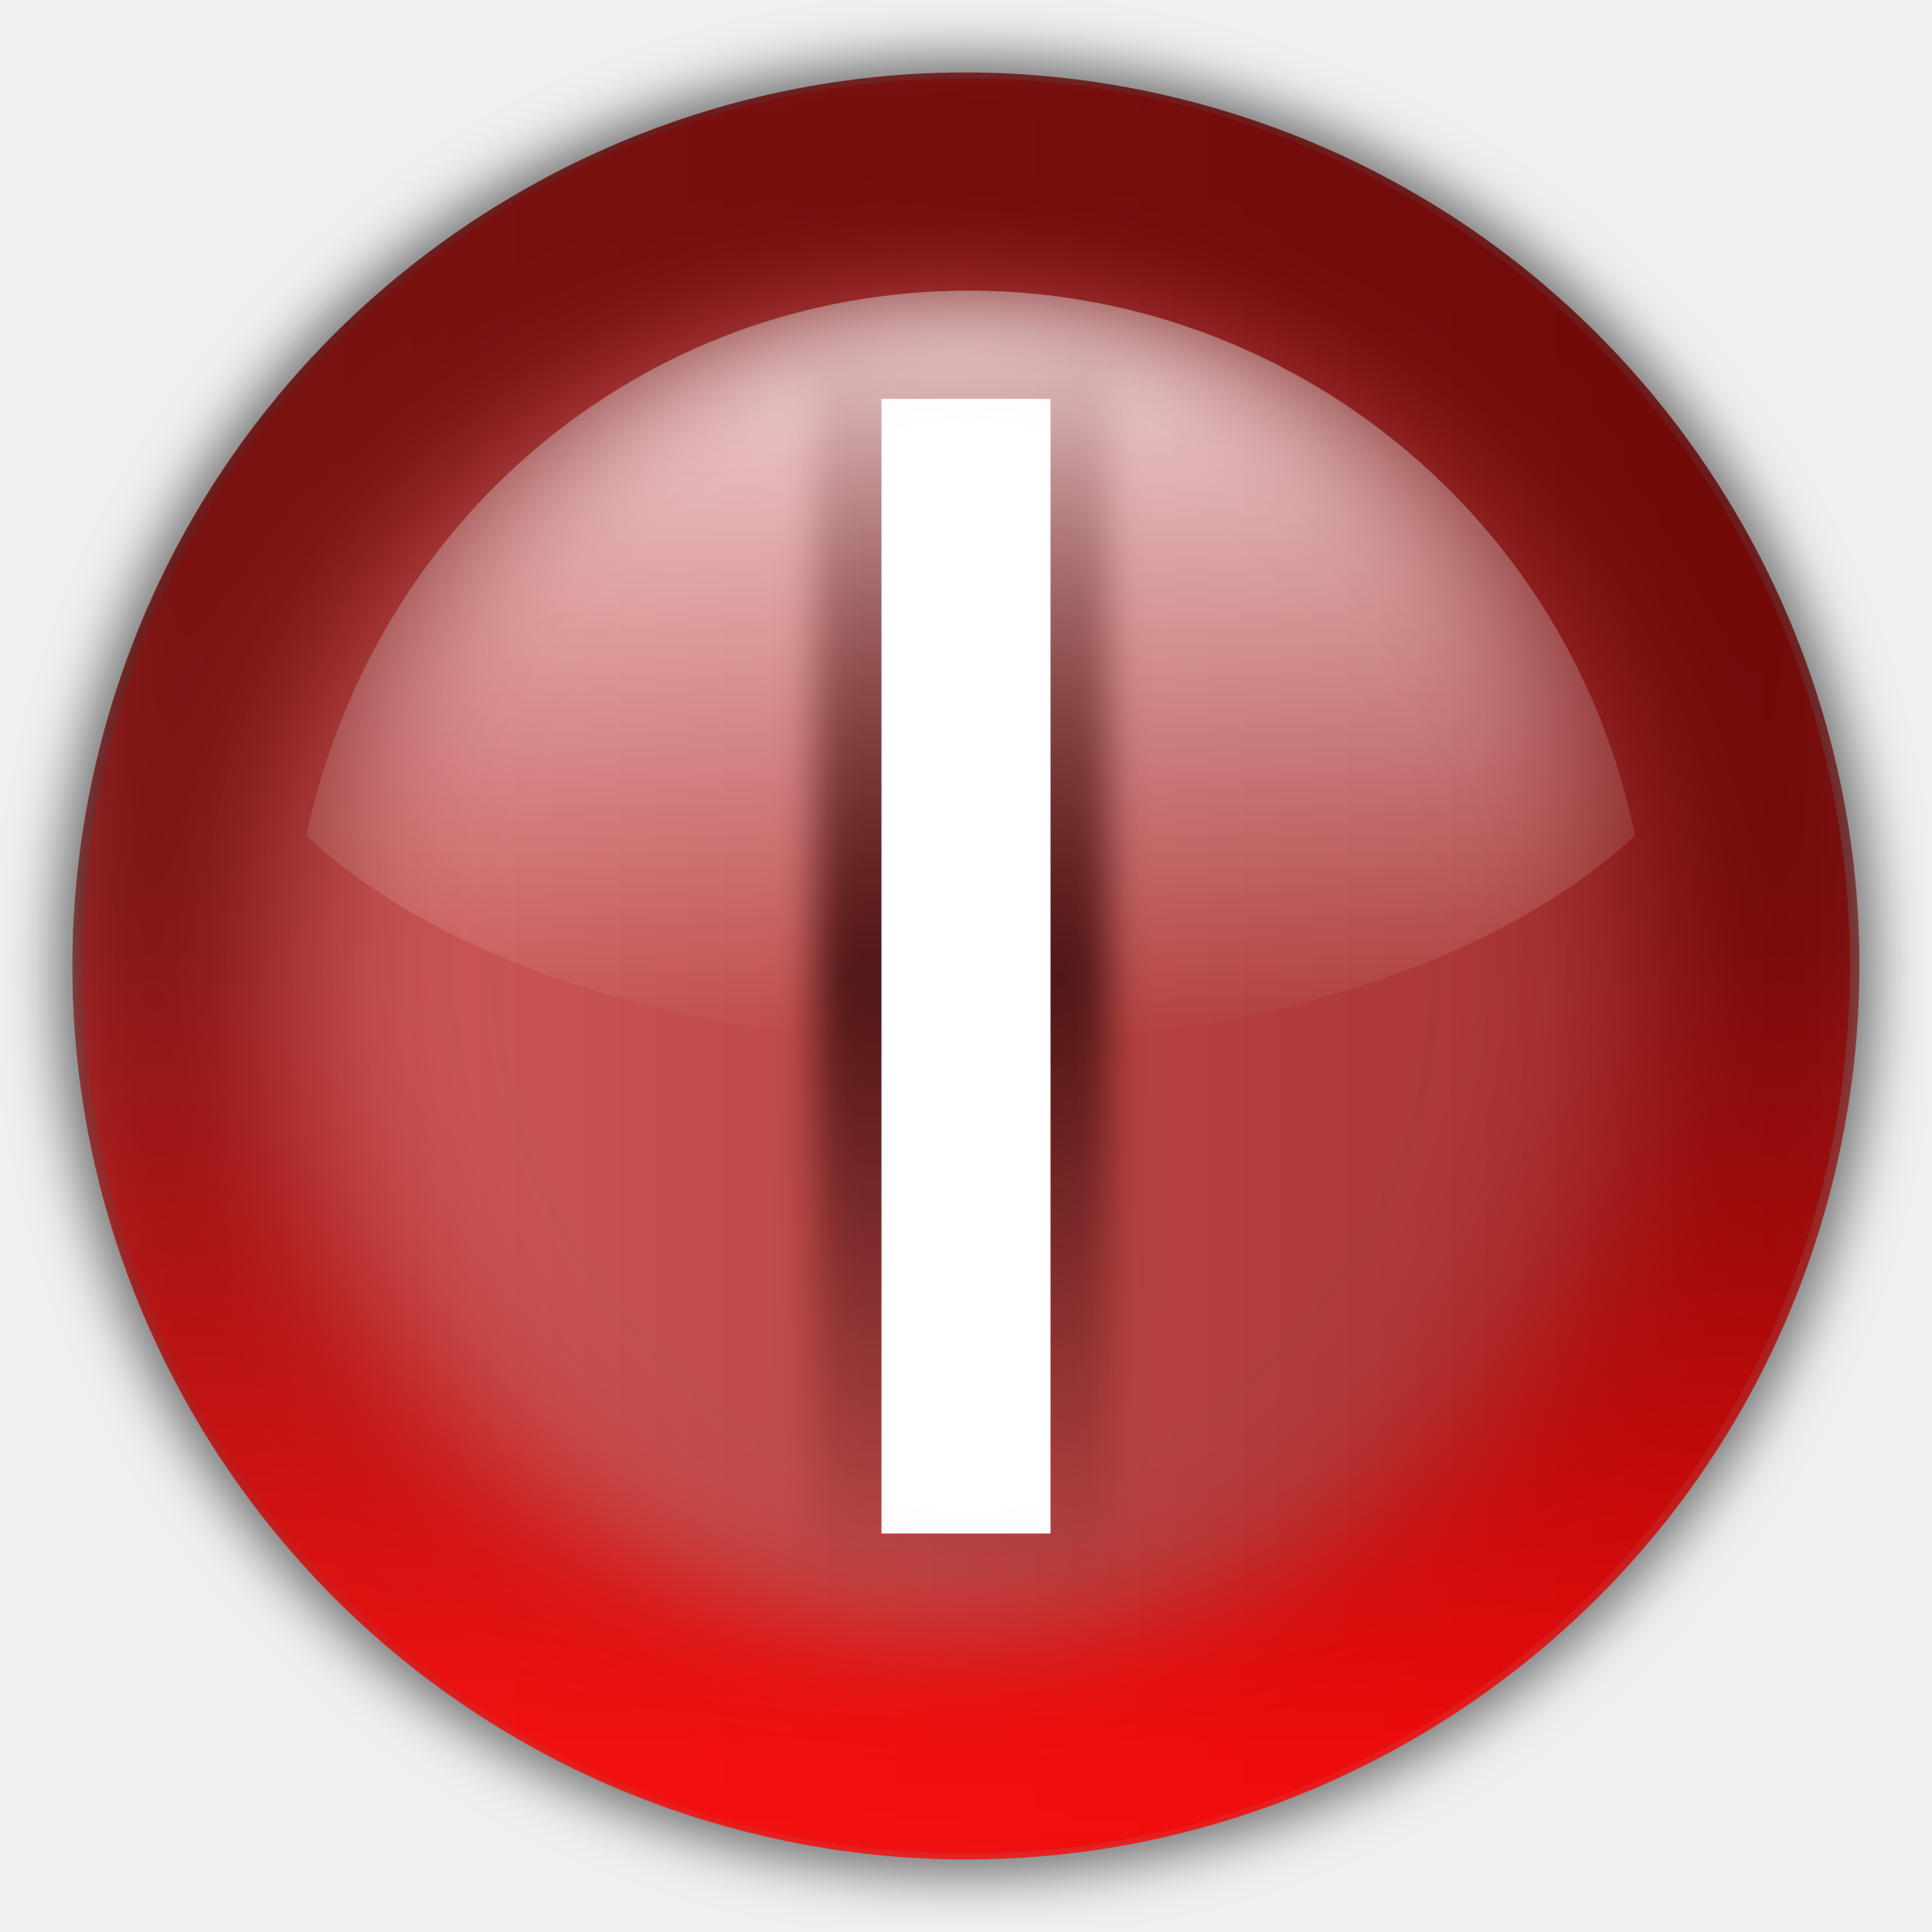
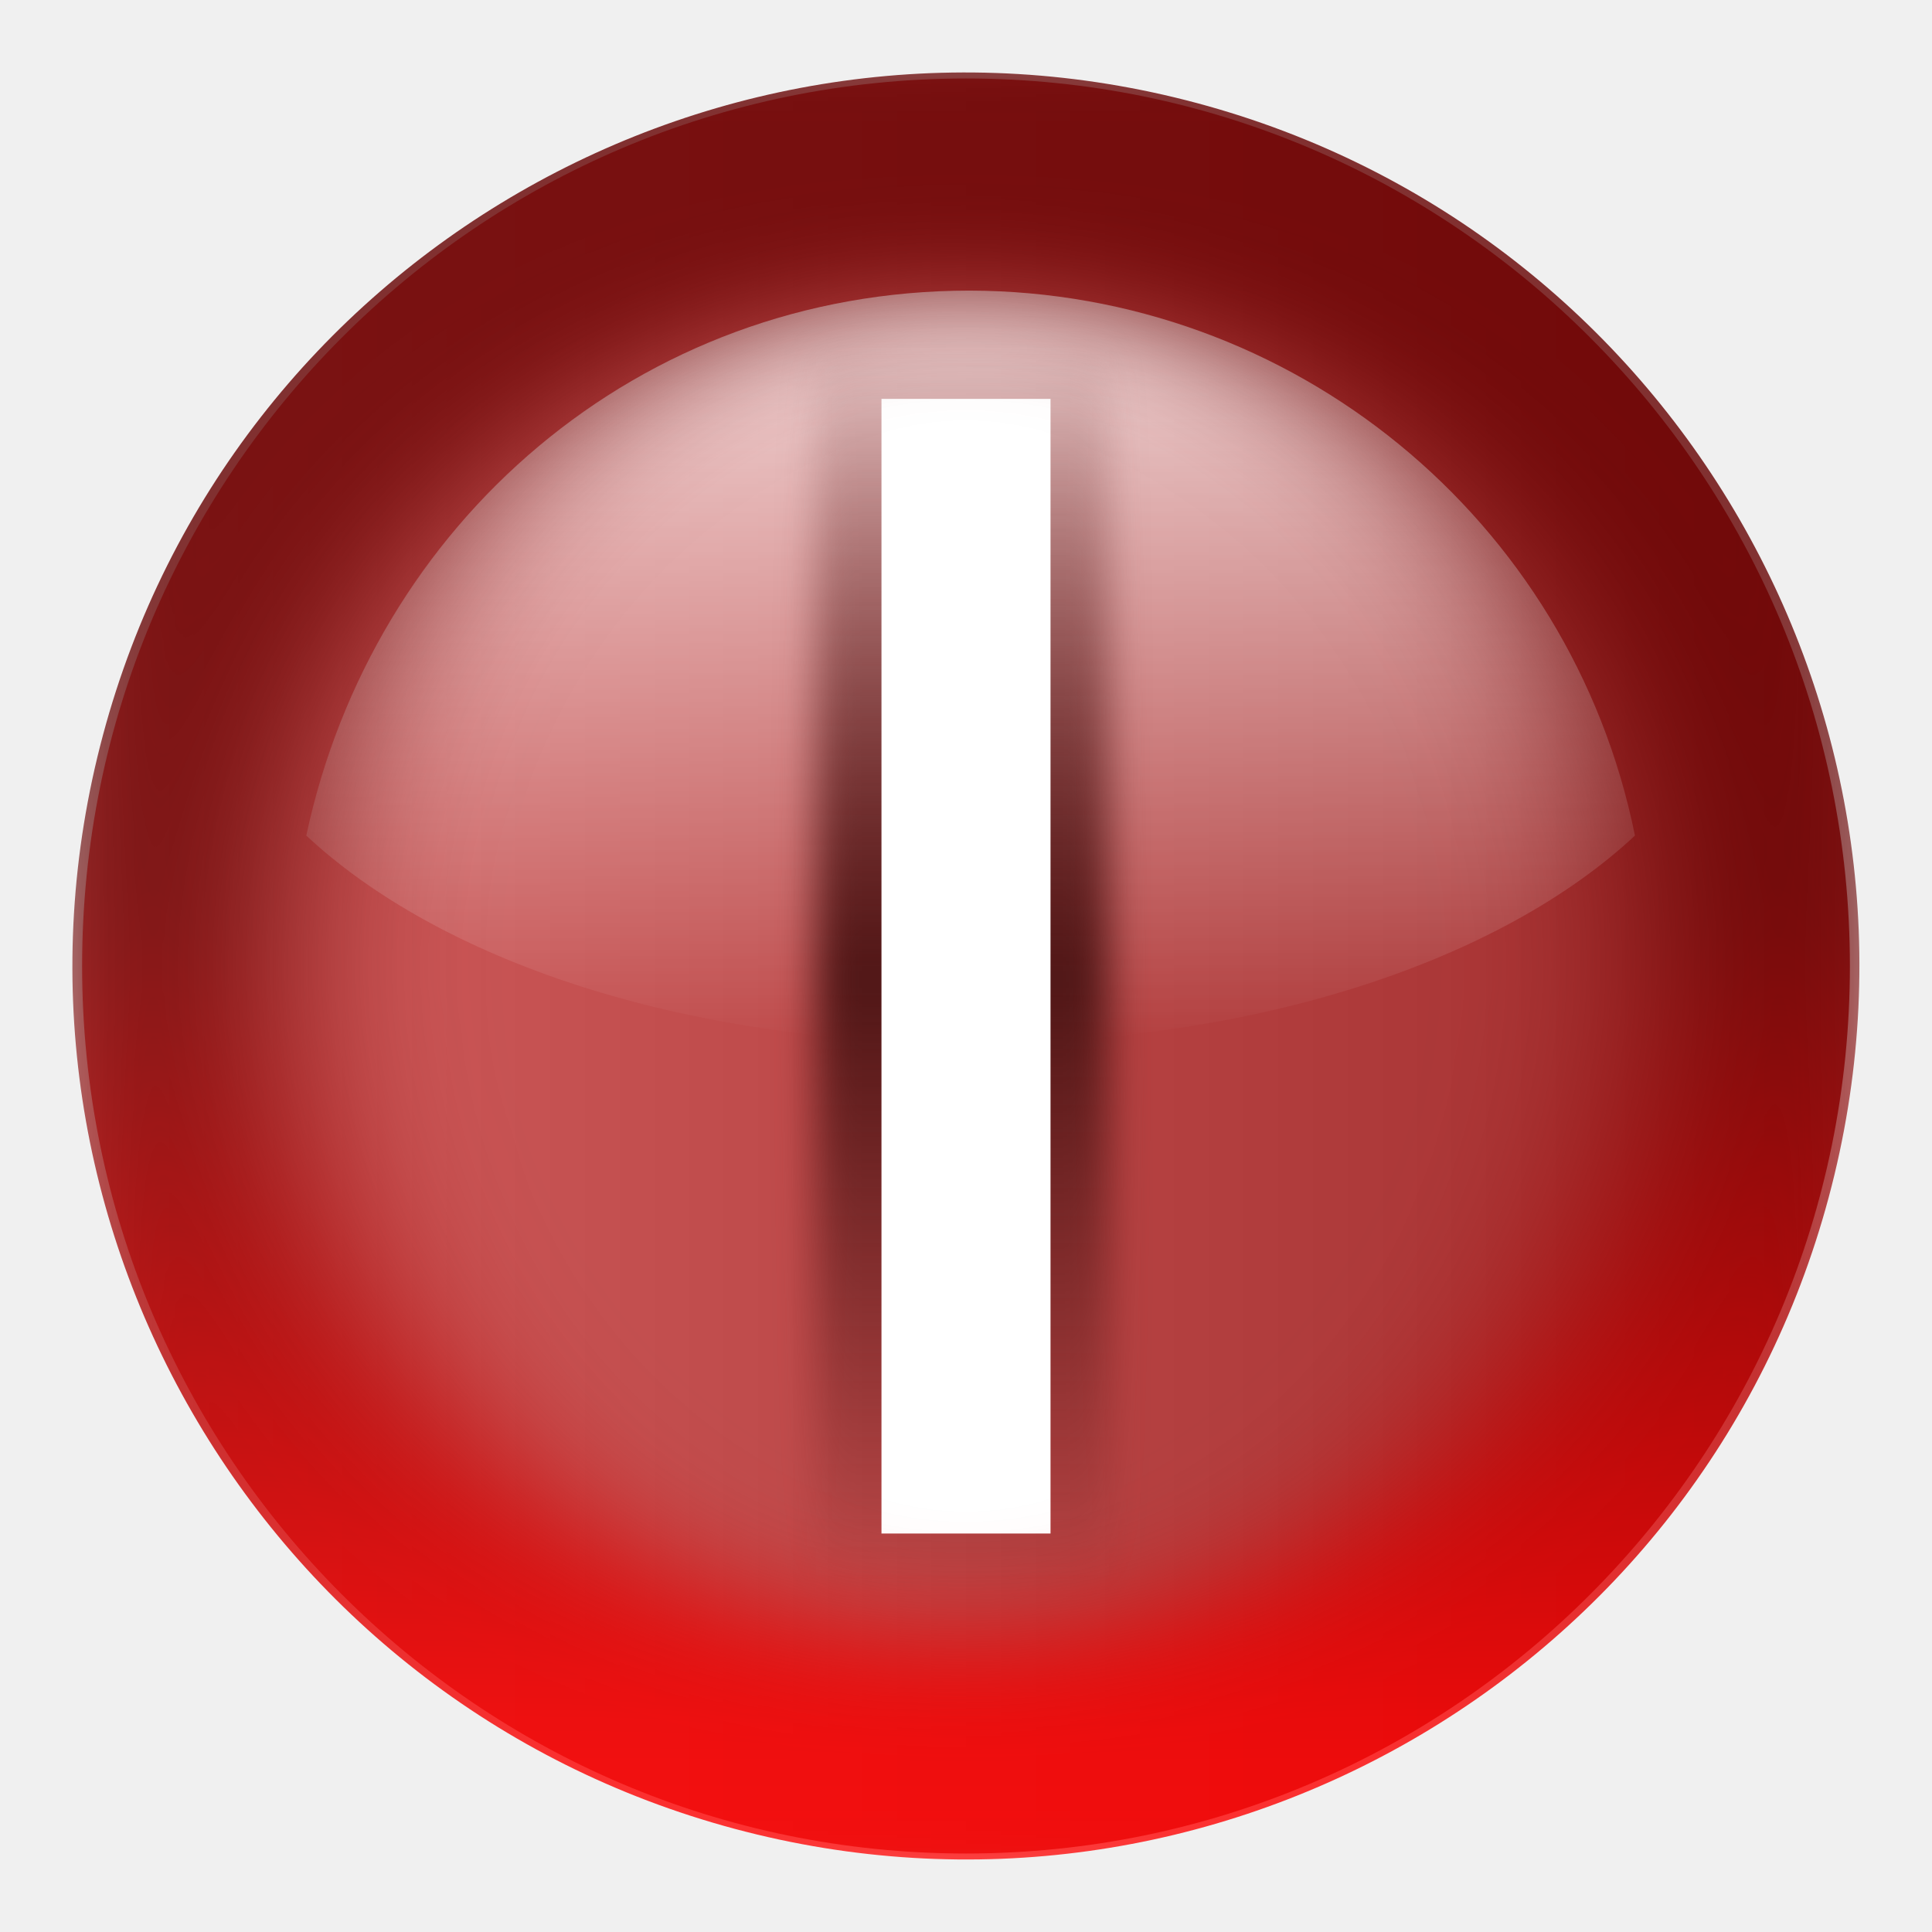
<svg xmlns="http://www.w3.org/2000/svg" xmlns:xlink="http://www.w3.org/1999/xlink" width="48" height="48">
  <defs>
    <linearGradient id="b">
      <stop offset="0" stop-color="#501616" stop-opacity=".04" />
      <stop offset=".51" stop-color="#501616" />
      <stop offset="1" stop-color="#501616" stop-opacity="0" />
    </linearGradient>
-     <linearGradient xlink:href="#a" id="f" x1="62" y1="24.05" x2="105.91" y2="24.05" gradientUnits="userSpaceOnUse" gradientTransform="translate(-59.95 -.05)" />
+     <linearGradient xlink:href="#a" id="e" x1="62" y1="24.05" x2="105.91" y2="24.05" gradientUnits="userSpaceOnUse" gradientTransform="translate(-59.95 -.05)" />
    <linearGradient id="a">
      <stop offset="0" stop-color="#d35f5f" />
      <stop offset="1" stop-color="#a02c2c" />
    </linearGradient>
-     <linearGradient xlink:href="#b" id="h" x1="20.27" y1="8.64" x2="20.27" y2="39.46" gradientUnits="userSpaceOnUse" />
-     <linearGradient xlink:href="#c" id="g" gradientUnits="userSpaceOnUse" gradientTransform="rotate(90 -48.34 1.73) scale(.5356)" x1="-80" y1="-131.93" x2="-45.1" y2="-131.93" />
+     <linearGradient xlink:href="#b" id="g" x1="20.27" y1="8.64" x2="20.27" y2="39.46" gradientUnits="userSpaceOnUse" />
+     <linearGradient xlink:href="#c" id="f" gradientUnits="userSpaceOnUse" gradientTransform="rotate(90 -48.34 1.73) scale(.5356)" x1="-80" y1="-131.93" x2="-45.1" y2="-131.93" />
    <linearGradient gradientTransform="rotate(90 -90 50)" y2="-384" x2="-23.52" y1="-384" x1="-84" gradientUnits="userSpaceOnUse" id="c">
      <stop offset="0" stop-color="#fff" />
      <stop offset="1" stop-color="#fff" stop-opacity="0" />
    </linearGradient>
-     <filter id="i" x="-.16" width="1.31" y="-.04" height="1.07" color-interpolation-filters="sRGB">
+     <filter id="h" x="-.16" width="1.31" y="-.04" height="1.07" color-interpolation-filters="sRGB">
      <feGaussianBlur stdDeviation=".48" />
    </filter>
-     <linearGradient xlink:href="#d" id="k" gradientUnits="userSpaceOnUse" x1="328.12" y1="120.81" x2="336.98" y2="87.76" />
+     <linearGradient xlink:href="#d" id="j" gradientUnits="userSpaceOnUse" x1="328.12" y1="120.81" x2="336.98" y2="87.76" />
    <linearGradient id="d">
      <stop offset="0" stop-color="red" />
      <stop offset="1" stop-color="#650000" />
    </linearGradient>
-     <clipPath id="j">
+     <clipPath id="i">
      <circle r="36" cx="344" cy="92" fill="url(#linearGradient5167)" />
    </clipPath>
-     <filter id="l" x="-.1" width="1.19" y="-.1" height="1.19" color-interpolation-filters="sRGB">
+     <filter id="k" x="-.1" width="1.19" y="-.1" height="1.19" color-interpolation-filters="sRGB">
      <feGaussianBlur stdDeviation="2.88" />
    </filter>
-     <filter id="e" x="-.04" width="1.07" y="-.04" height="1.07" color-interpolation-filters="sRGB">
-       <feGaussianBlur stdDeviation="3" />
-     </filter>
  </defs>
-   <circle r="100" cy="20" cx="15.5" transform="translate(20.5 19.5) scale(.2253)" opacity=".55" stroke="#000" stroke-width=".35" stroke-linecap="round" stroke-linejoin="round" stroke-dashoffset="4.15" filter="url(#e)" />
-   <ellipse ry="22.05" rx="21.96" cy="24" cx="24" fill="url(#f)" />
-   <path d="M24.09 7.22c-8.23 0-14.83 5.8-16.48 13.54 3.3 3.08 9.3 5.16 16.48 5.16 7.19 0 13.23-2.08 16.53-5.16A16.9 16.9 0 0 0 24.09 7.22z" opacity=".8" fill="url(#g)" />
-   <path d="M20.27 8.64h7.28v30.82h-7.28z" fill="url(#h)" filter="url(#i)" />
+   <ellipse ry="22.05" rx="21.96" cy="24" cx="24" fill="url(#e)" />
+   <path d="M24.09 7.22c-8.23 0-14.83 5.8-16.48 13.54 3.3 3.08 9.3 5.16 16.48 5.16 7.19 0 13.23-2.08 16.53-5.16A16.9 16.9 0 0 0 24.09 7.22z" opacity=".8" fill="url(#f)" />
+   <path d="M20.27 8.64h7.28v30.82h-7.28z" fill="url(#g)" filter="url(#h)" />
  <path d="M21.9 9.91h4.2V38.1h-4.2z" fill="#fff" />
-   <circle r="36" cx="344" cy="92" transform="scale(-.61649 .61649) rotate(-15 -49.02 1519.77)" clip-path="url(#j)" opacity=".8" fill="none" stroke="url(#k)" stroke-width="17.73" filter="url(#l)" />
+   <circle r="36" cx="344" cy="92" transform="scale(-.61649 .61649) rotate(-15 -49.02 1519.77)" clip-path="url(#i)" opacity=".8" fill="none" stroke="url(#j)" stroke-width="17.73" filter="url(#k)" />
</svg>
